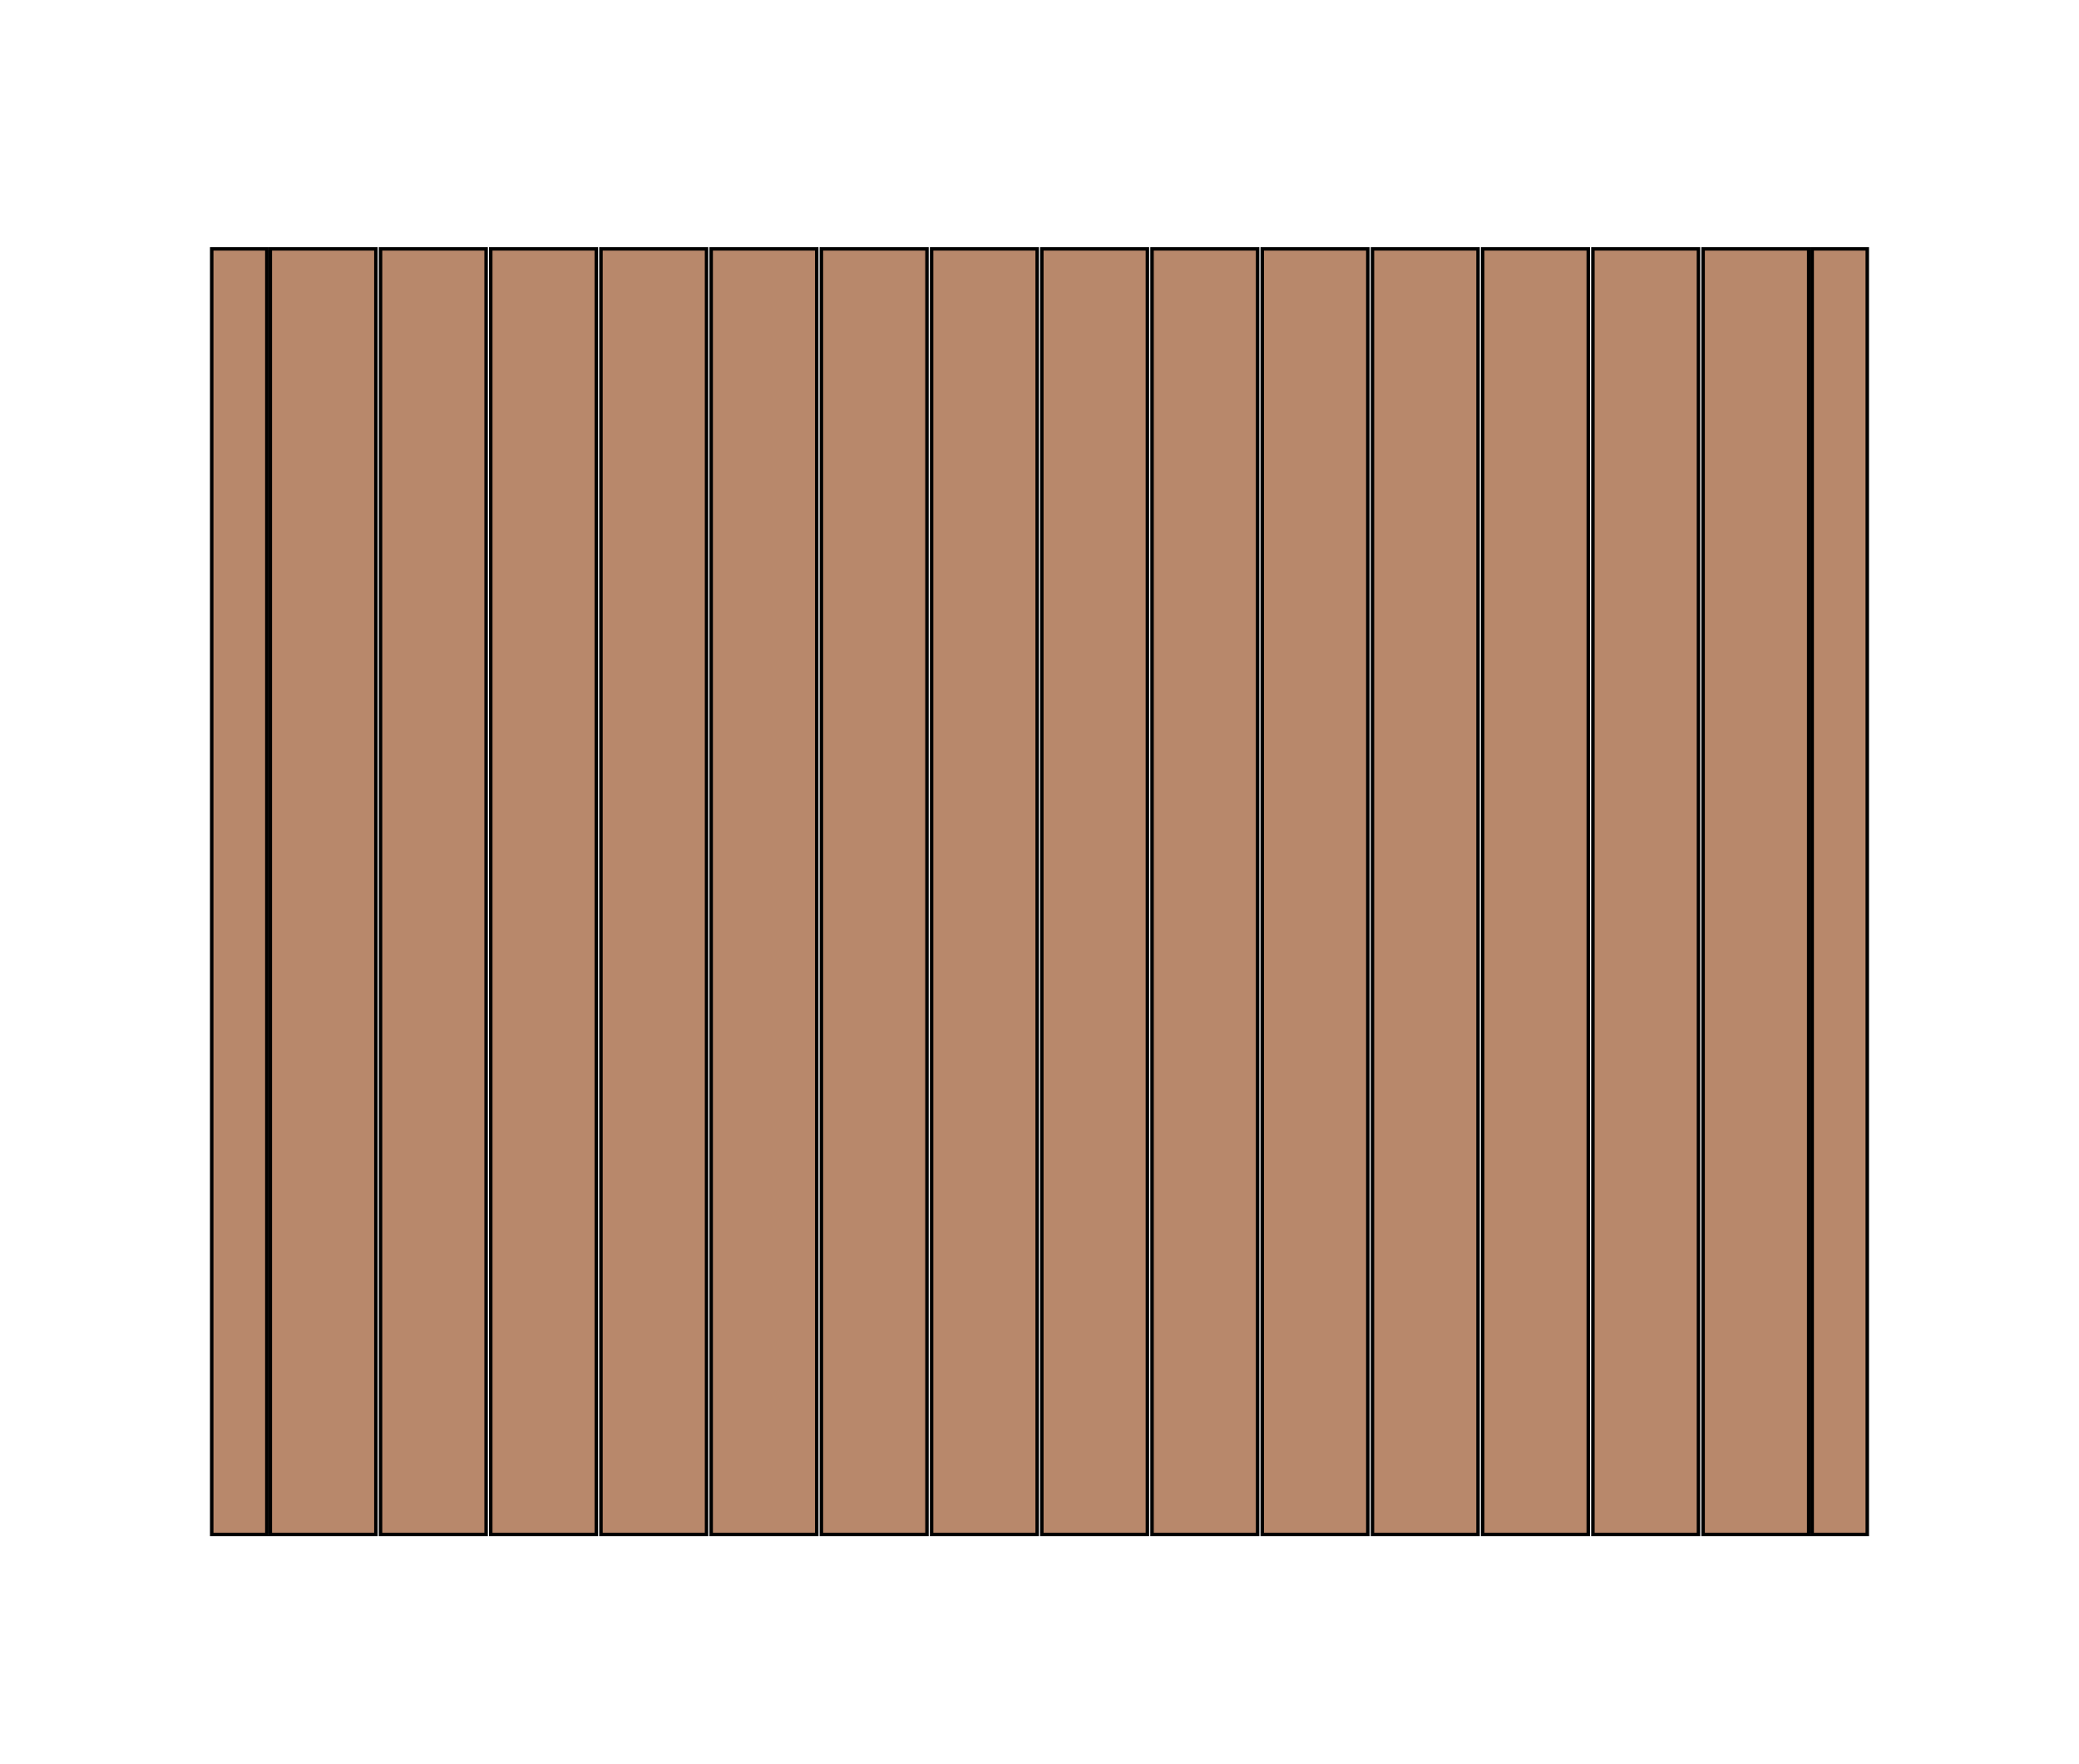
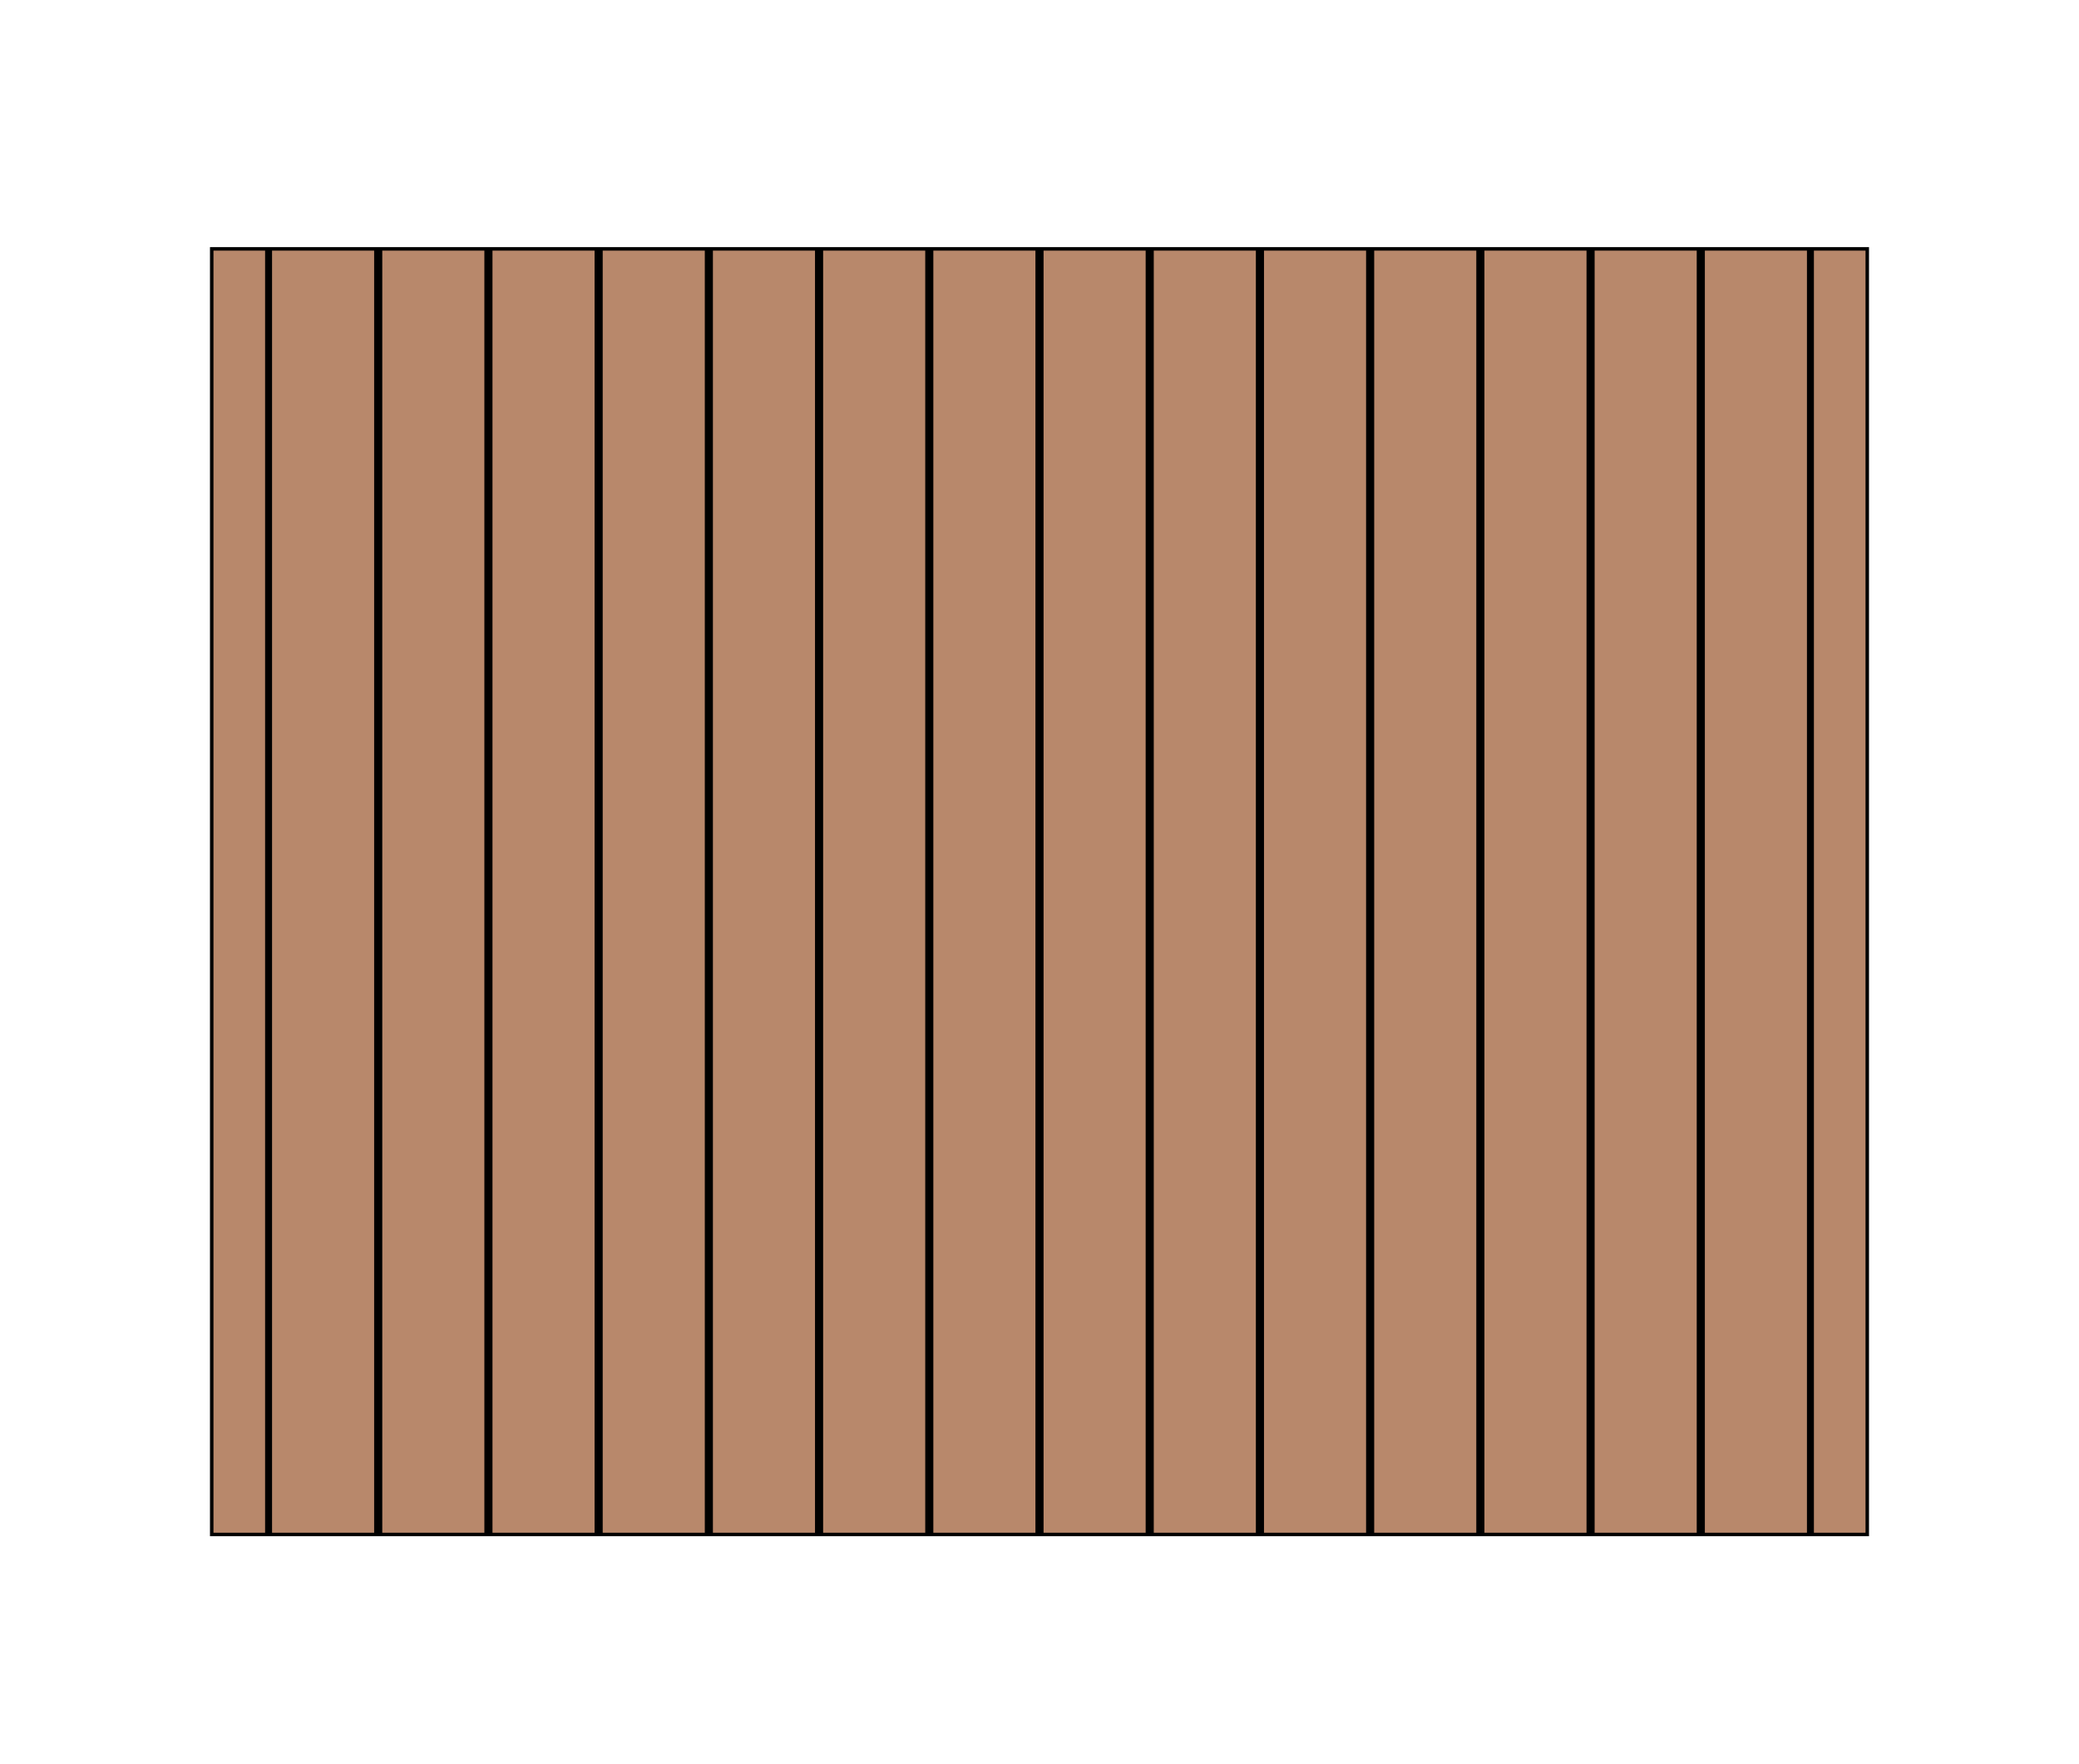
<svg xmlns="http://www.w3.org/2000/svg" viewBox="0 0 112 95" width="16128" height="13680">
  <g id="sym-picket-cedar-flat-top-heritage">
    <g id="component-picket-cedar-flat-top-heritage">
-       <rect x="11.312" y="13.312" width="3.156" height="69.438" fill="#000000" data-picket-cut="left" />
-       <rect x="11.5" y="13.5" width="2.781" height="69.062" fill="#b8886b" />
-       <rect x="14.469" y="13.312" width="5.875" height="69.438" fill="#000000" data-picket-cut="full" />
-       <rect x="14.656" y="13.5" width="5.5" height="69.062" fill="#b8886b" data-picket-face="5.5" />
-       <rect x="20.406" y="13.312" width="5.875" height="69.438" fill="#000000" data-picket-cut="full" />
-       <rect x="20.594" y="13.5" width="5.5" height="69.062" fill="#b8886b" data-picket-face="5.5" />
-       <rect x="26.344" y="13.312" width="5.875" height="69.438" fill="#000000" data-picket-cut="full" />
-       <rect x="26.531" y="13.5" width="5.5" height="69.062" fill="#b8886b" data-picket-face="5.5" />
-       <rect x="32.281" y="13.312" width="5.875" height="69.438" fill="#000000" data-picket-cut="full" />
-       <rect x="32.469" y="13.5" width="5.5" height="69.062" fill="#b8886b" data-picket-face="5.5" />
-       <rect x="38.219" y="13.312" width="5.875" height="69.438" fill="#000000" data-picket-cut="full" />
-       <rect x="38.406" y="13.5" width="5.5" height="69.062" fill="#b8886b" data-picket-face="5.5" />
-       <rect x="44.156" y="13.312" width="5.875" height="69.438" fill="#000000" data-picket-cut="full" />
-       <rect x="44.344" y="13.5" width="5.5" height="69.062" fill="#b8886b" data-picket-face="5.5" />
-       <rect x="50.094" y="13.312" width="5.875" height="69.438" fill="#000000" data-picket-cut="full" />
-       <rect x="50.281" y="13.5" width="5.5" height="69.062" fill="#b8886b" data-picket-face="5.5" />
-       <rect x="56.031" y="13.312" width="5.875" height="69.438" fill="#000000" data-picket-cut="full" />
-       <rect x="56.219" y="13.5" width="5.5" height="69.062" fill="#b8886b" data-picket-face="5.5" />
-       <rect x="61.969" y="13.312" width="5.875" height="69.438" fill="#000000" data-picket-cut="full" />
-       <rect x="62.156" y="13.5" width="5.5" height="69.062" fill="#b8886b" data-picket-face="5.5" />
-       <rect x="67.906" y="13.312" width="5.875" height="69.438" fill="#000000" data-picket-cut="full" />
-       <rect x="68.094" y="13.5" width="5.5" height="69.062" fill="#b8886b" data-picket-face="5.5" />
-       <rect x="73.844" y="13.312" width="5.875" height="69.438" fill="#000000" data-picket-cut="full" />
-       <rect x="74.031" y="13.5" width="5.5" height="69.062" fill="#b8886b" data-picket-face="5.5" />
-       <rect x="79.781" y="13.312" width="5.875" height="69.438" fill="#000000" data-picket-cut="full" />
-       <rect x="79.969" y="13.5" width="5.5" height="69.062" fill="#b8886b" data-picket-face="5.5" />
-       <rect x="85.719" y="13.312" width="5.875" height="69.438" fill="#000000" data-picket-cut="full" />
-       <rect x="85.906" y="13.5" width="5.5" height="69.062" fill="#b8886b" data-picket-face="5.5" />
-       <rect x="91.656" y="13.312" width="5.875" height="69.438" fill="#000000" data-picket-cut="full" />
-       <rect x="91.844" y="13.5" width="5.5" height="69.062" fill="#b8886b" data-picket-face="5.5" />
-       <rect x="97.531" y="13.312" width="3.156" height="69.438" fill="#000000" data-picket-cut="right" />
-       <rect x="97.719" y="13.5" width="2.781" height="69.062" fill="#b8886b" />
+       <rect x="11.312" y="13.312" width="89.375" height="69.438" fill="#000000" data-picket-row-shell="true" />
+       <rect x="11.5" y="13.5" width="2.781" height="69.062" fill="#b8886b" data-picket-cut="left" />
+       <rect x="14.656" y="13.5" width="5.5" height="69.062" fill="#b8886b" data-picket-cut="full" />
+       <rect x="20.594" y="13.5" width="5.5" height="69.062" fill="#b8886b" data-picket-cut="full" />
+       <rect x="26.531" y="13.5" width="5.5" height="69.062" fill="#b8886b" data-picket-cut="full" />
+       <rect x="32.469" y="13.5" width="5.5" height="69.062" fill="#b8886b" data-picket-cut="full" />
+       <rect x="38.406" y="13.5" width="5.5" height="69.062" fill="#b8886b" data-picket-cut="full" />
+       <rect x="44.344" y="13.5" width="5.5" height="69.062" fill="#b8886b" data-picket-cut="full" />
+       <rect x="50.281" y="13.5" width="5.5" height="69.062" fill="#b8886b" data-picket-cut="full" />
+       <rect x="56.219" y="13.5" width="5.5" height="69.062" fill="#b8886b" data-picket-cut="full" />
+       <rect x="62.156" y="13.5" width="5.5" height="69.062" fill="#b8886b" data-picket-cut="full" />
+       <rect x="68.094" y="13.5" width="5.5" height="69.062" fill="#b8886b" data-picket-cut="full" />
+       <rect x="74.031" y="13.5" width="5.5" height="69.062" fill="#b8886b" data-picket-cut="full" />
+       <rect x="79.969" y="13.5" width="5.5" height="69.062" fill="#b8886b" data-picket-cut="full" />
+       <rect x="85.906" y="13.5" width="5.5" height="69.062" fill="#b8886b" data-picket-cut="full" />
+       <rect x="91.844" y="13.5" width="5.5" height="69.062" fill="#b8886b" data-picket-cut="full" />
+       <rect x="97.719" y="13.5" width="2.781" height="69.062" fill="#b8886b" data-picket-cut="right" />
    </g>
  </g>
</svg>
